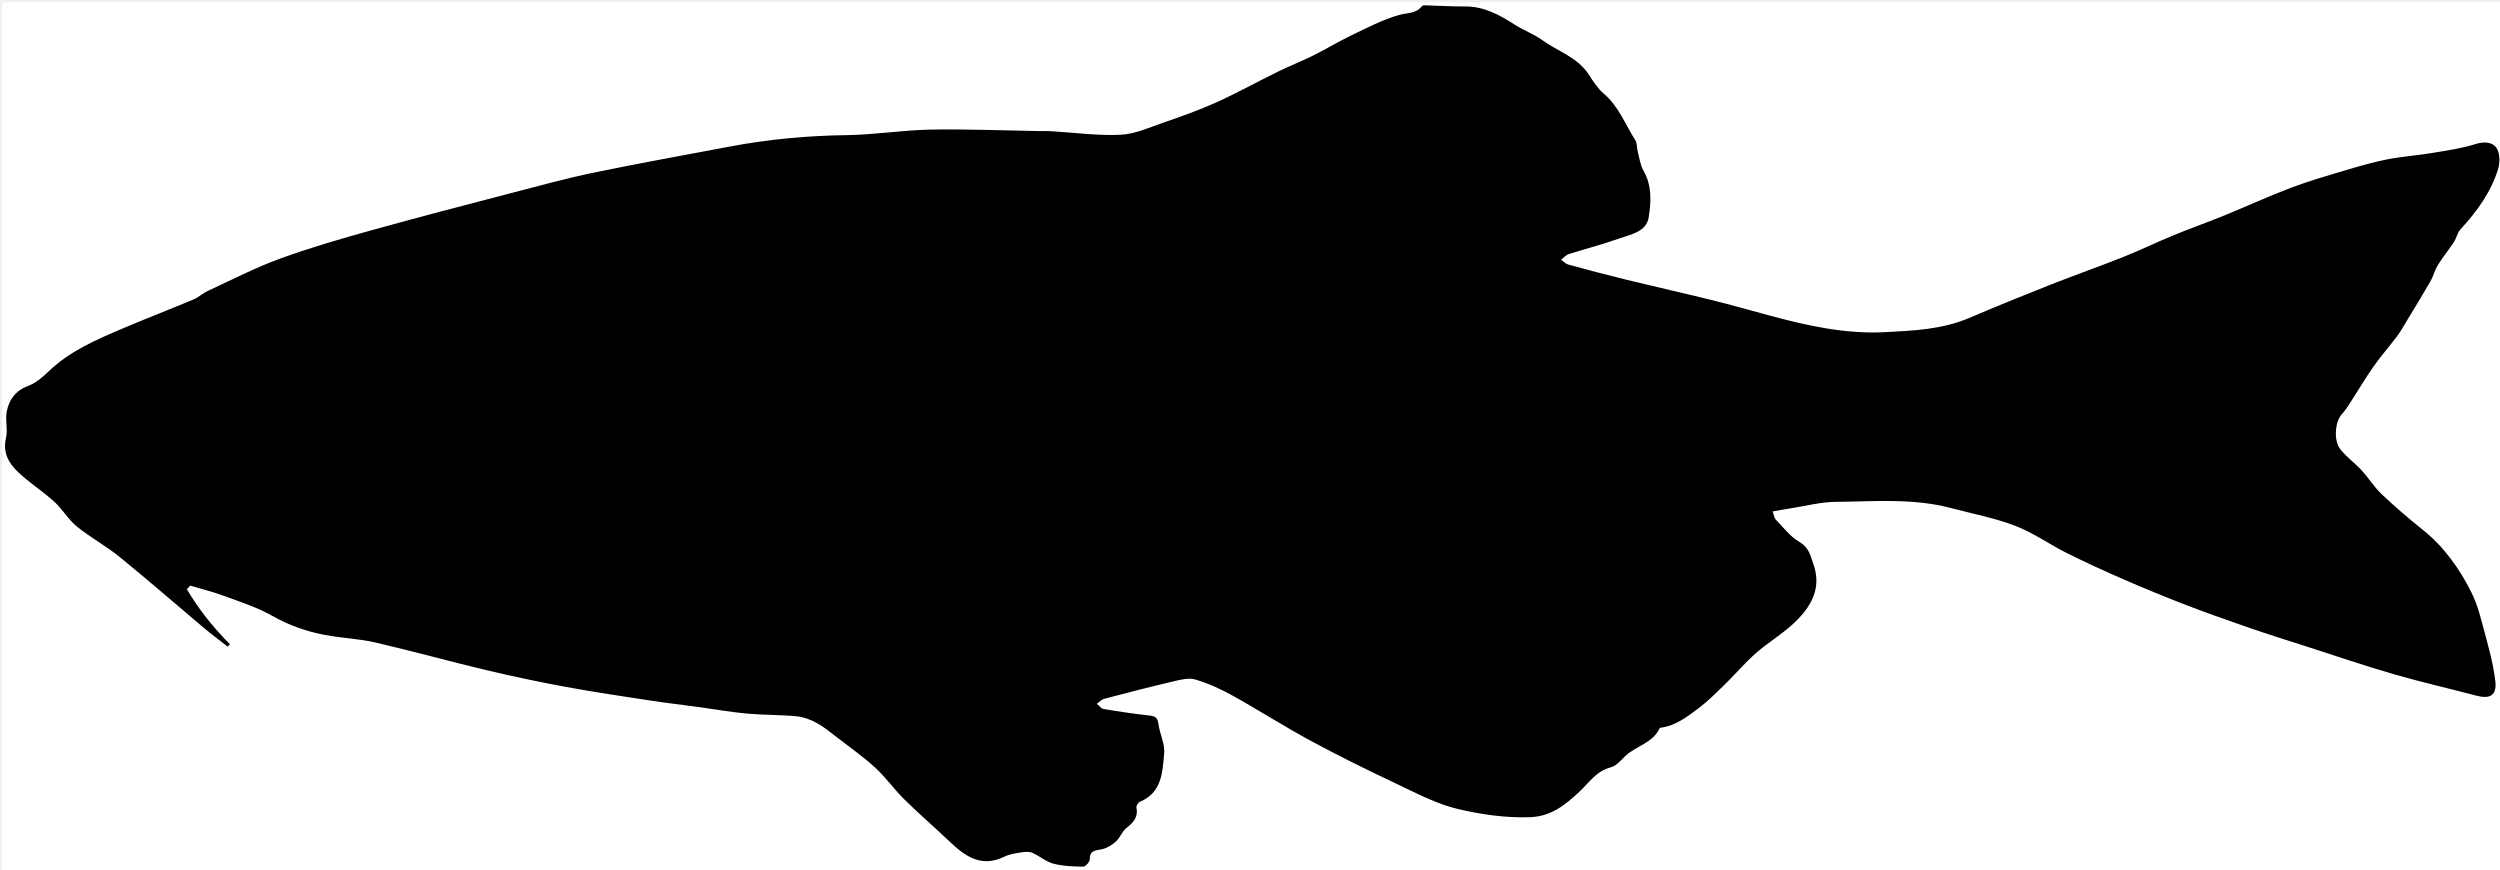
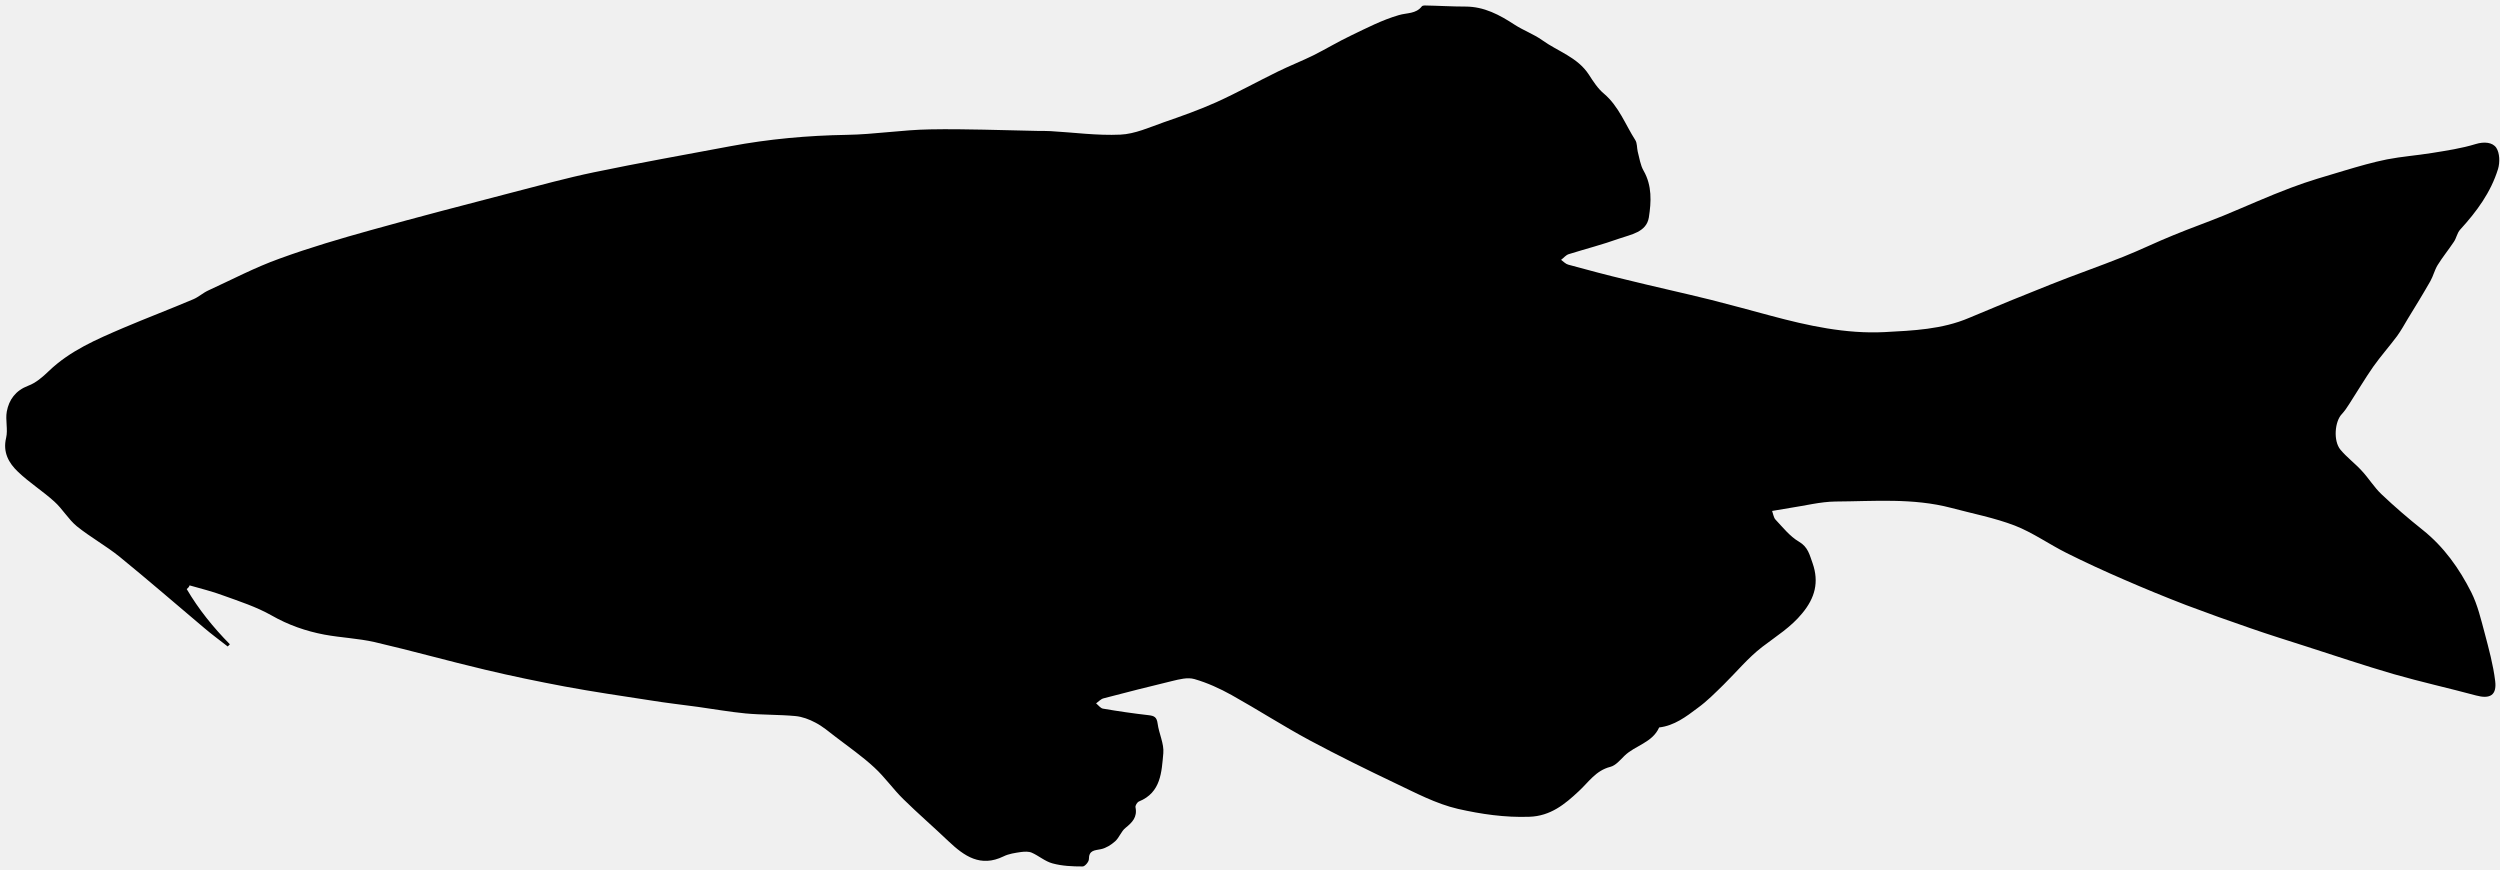
<svg xmlns="http://www.w3.org/2000/svg" version="1.1" id="Layer_1" x="0px" y="0px" viewBox="0 0 1142 397" style="enable-background:new 0 0 1142 397;" xml:space="preserve">
-   <style type="text/css">
- 	.st0{fill:#FFFFFF;}
- </style>
  <g>
-     <path class="st0" d="M1,398C1,265.67,1,133.33,1,1c380.67,0,761.33,0,1142,0c0,132.33,0,264.67,0,397C762.33,398,381.67,398,1,398z    M85.35,269.15c0.51-0.54,1.03-1.09,1.54-1.63c5.12,1.53,10.34,2.8,15.35,4.65c7.49,2.77,15.23,5.23,22.11,9.14   c7.68,4.35,15.69,7.17,24.19,8.76c7.59,1.42,15.41,1.69,22.92,3.42c16.89,3.89,33.59,8.56,50.45,12.57   c12.1,2.88,24.29,5.46,36.53,7.71c12.9,2.38,25.88,4.29,38.85,6.27c7.29,1.12,14.62,1.95,21.93,2.95   c7.28,0.99,14.53,2.31,21.84,2.97c7.58,0.69,15.23,0.53,22.81,1.24c3.11,0.29,6.32,1.48,9.1,2.98c3.3,1.77,6.25,4.24,9.24,6.54   c5.96,4.59,12.15,8.95,17.69,14.02c4.77,4.37,8.54,9.81,13.16,14.37c6.73,6.63,13.91,12.8,20.74,19.32   c7.16,6.83,14.56,12.03,25.06,6.88c2.41-1.18,5.28-1.55,7.98-1.98c1.58-0.25,3.46-0.34,4.86,0.28c3.27,1.44,6.15,4.04,9.51,4.92   c4.39,1.14,9.09,1.3,13.66,1.35c1.02,0.01,2.95-2.17,2.94-3.34c-0.02-4.17,2.64-3.97,5.52-4.59c2.33-0.5,4.67-1.95,6.47-3.57   c1.87-1.69,2.75-4.53,4.69-6.08c3.14-2.5,5.56-4.91,4.64-9.36c-0.16-0.78,0.79-2.36,1.59-2.69c10.06-4.13,10.32-13.49,11.09-21.99   c0.41-4.42-2.06-9.04-2.64-13.64c-0.36-2.84-1.51-3.46-4.08-3.75c-7.01-0.78-13.99-1.81-20.94-2.98c-1.14-0.19-2.08-1.57-3.11-2.39   c1.12-0.78,2.14-1.96,3.39-2.28c10.41-2.74,20.84-5.44,31.33-7.9c3.33-0.78,7.14-1.82,10.2-0.93c5.87,1.72,11.59,4.31,16.96,7.29   c12.03,6.67,23.63,14.12,35.73,20.66c12.69,6.86,25.65,13.26,38.7,19.42c9.46,4.46,18.95,9.56,29,11.89   c10.51,2.43,21.41,4.03,32.56,3.65c9.78-0.33,16.34-5.82,22.55-11.61c4.54-4.23,7.79-9.52,14.45-11.2c2.4-0.6,4.44-3.08,6.38-4.97   c4.94-4.82,12.83-6.02,15.94-13.05c6.99-0.75,12.33-4.93,17.63-8.89c4.21-3.15,7.96-6.95,11.75-10.63   c5.93-5.75,11.23-12.29,17.73-17.27c6.36-4.88,13.06-9.04,18.3-15.41c5.76-7.01,7.72-14.17,4.68-22.76   c-1.35-3.81-2.03-7.46-6.29-9.91c-4.15-2.39-7.31-6.54-10.72-10.1c-0.88-0.92-1.04-2.53-1.55-3.87c3.11-0.54,5.68-1.03,8.26-1.43   c6.82-1.05,13.64-2.87,20.47-2.94c17.69-0.17,35.52-1.78,52.97,2.87c9.75,2.6,19.78,4.48,29.14,8.08   c8.24,3.17,15.64,8.49,23.6,12.46c8.56,4.28,17.29,8.26,26.07,12.08c9.4,4.09,18.9,7.99,28.47,11.67   c9.74,3.74,19.58,7.21,29.45,10.61c8.32,2.87,16.73,5.48,25.11,8.18c13.34,4.28,26.6,8.82,40.05,12.73   c12.51,3.63,25.24,6.5,37.84,9.84c6.29,1.67,9.45-0.14,8.69-6.62c-0.87-7.39-2.87-14.68-4.79-21.9   c-1.69-6.32-3.23-12.85-6.14-18.64c-5.49-10.92-12.51-20.85-22.26-28.64c-6.45-5.15-12.74-10.55-18.74-16.23   c-3.39-3.21-5.88-7.34-9.06-10.8c-3.08-3.35-6.87-6.09-9.73-9.6c-3.26-4-2.53-12.75,0.62-16.18c1.28-1.4,2.39-2.98,3.42-4.58   c3.69-5.7,7.13-11.57,11.02-17.13c3.38-4.83,7.34-9.25,10.86-13.99c1.85-2.48,3.34-5.23,4.95-7.89   c3.45-5.71,6.95-11.38,10.26-17.17c1.32-2.31,1.93-5.04,3.33-7.3c2.27-3.65,5.02-7,7.38-10.6c1.15-1.76,1.51-4.13,2.88-5.63   c7.5-8.18,14-17.02,17.28-27.69c0.91-2.96,0.83-7.3-0.78-9.67c-1.74-2.55-5.47-2.98-9.4-1.74c-6.5,2.04-13.35,3.02-20.11,4.14   c-6.78,1.13-13.69,1.57-20.43,2.9c-6.55,1.3-13,3.19-19.41,5.1c-8.26,2.46-16.56,4.85-24.61,7.91   c-10.34,3.93-20.42,8.56-30.67,12.74c-7.55,3.08-15.25,5.78-22.79,8.89c-7.73,3.18-15.27,6.85-23.04,9.94   c-11.04,4.39-22.27,8.33-33.32,12.7c-12.41,4.9-24.79,9.91-37.06,15.16c-12.38,5.29-25.59,5.81-38.61,6.49   c-17.73,0.92-35.03-2.87-52.09-7.47c-9.02-2.43-18.01-4.99-27.08-7.24c-12.87-3.19-25.81-6.07-38.69-9.22   c-8.91-2.18-17.77-4.52-26.62-6.93c-1.22-0.33-2.22-1.46-3.33-2.22c1.15-0.88,2.17-2.16,3.47-2.57c7.62-2.45,15.42-4.41,22.95-7.11   c5.38-1.93,12.53-2.94,13.6-9.74c1.1-7.01,1.56-14.42-2.36-21.25c-1.48-2.59-1.88-5.82-2.66-8.78c-0.46-1.72-0.21-3.81-1.11-5.2   c-4.61-7.15-7.53-15.39-14.32-21.16c-2.77-2.35-4.87-5.61-6.87-8.72c-5.14-8.01-14.19-10.67-21.38-15.84   c-3.86-2.78-8.5-4.47-12.53-7.05c-6.93-4.44-13.95-8.31-22.54-8.28c-6.16,0.02-12.32-0.35-18.48-0.52   c-0.45-0.01-1.1,0.09-1.34,0.39c-2.74,3.53-6.8,2.95-10.5,4.02c-7.53,2.18-14.64,5.91-21.77,9.32c-5.87,2.81-11.45,6.24-17.28,9.14   c-5.32,2.65-10.88,4.82-16.22,7.43c-9.41,4.61-18.6,9.72-28.14,14.03c-7.83,3.54-15.98,6.42-24.11,9.23   c-6.46,2.24-13.05,5.27-19.69,5.57c-10.58,0.49-21.24-1.01-31.87-1.64c-1.99-0.12-4-0.04-6-0.07c-16.35-0.26-32.71-0.96-49.06-0.65   c-12.69,0.24-25.35,2.35-38.04,2.52c-17.9,0.24-35.59,1.86-53.16,5.17c-20.79,3.92-41.62,7.65-62.34,11.94   c-12.5,2.59-24.83,5.96-37.19,9.19c-21.58,5.63-43.17,11.22-64.64,17.21c-14.03,3.91-28.07,7.97-41.73,12.96   c-11.2,4.1-21.88,9.63-32.74,14.64c-2.36,1.09-4.36,3-6.75,4c-10.63,4.46-21.39,8.58-31.99,13.1   c-12.12,5.17-24.29,10.28-34.04,19.66c-2.76,2.66-5.92,5.39-9.42,6.69c-5.81,2.16-8.74,6.32-9.78,11.77   c-0.74,3.88,0.57,8.19-0.33,12.01c-1.57,6.62,1.24,11.5,5.44,15.5c5.18,4.94,11.34,8.83,16.65,13.64   c3.75,3.4,6.35,8.12,10.25,11.28c6.18,5.02,13.33,8.86,19.52,13.88c13.01,10.57,25.64,21.62,38.48,32.4   c3.55,2.98,7.28,5.74,10.92,8.6c0.35-0.35,0.69-0.7,1.04-1.05C97.43,286.66,90.75,278.35,85.35,269.15z" />
-     <path d="M85.35,269.15c5.4,9.2,12.08,17.51,19.69,25.17c-0.35,0.35-0.69,0.7-1.04,1.05c-3.65-2.86-7.38-5.62-10.92-8.6   c-12.84-10.79-25.46-21.83-38.48-32.4c-6.18-5.02-13.33-8.86-19.52-13.88c-3.9-3.17-6.5-7.88-10.25-11.28   c-5.31-4.81-11.47-8.7-16.65-13.64c-4.2-4-7.01-8.88-5.44-15.5c0.91-3.81-0.41-8.12,0.33-12.01c1.04-5.45,3.98-9.61,9.78-11.77   c3.5-1.3,6.65-4.03,9.42-6.69c9.76-9.38,21.92-14.49,34.04-19.66c10.6-4.52,21.37-8.64,31.99-13.1c2.39-1,4.38-2.91,6.75-4   c10.86-5.02,21.54-10.55,32.74-14.64c13.67-5,27.7-9.05,41.73-12.96c21.48-5.99,43.07-11.58,64.64-17.21   c12.36-3.22,24.69-6.6,37.19-9.19c20.72-4.29,41.55-8.02,62.34-11.94c17.56-3.31,35.25-4.93,53.16-5.17   c12.69-0.17,25.35-2.28,38.04-2.52c16.34-0.31,32.7,0.39,49.06,0.65c2,0.03,4-0.04,6,0.07c10.63,0.62,21.3,2.12,31.87,1.64   c6.64-0.31,13.23-3.34,19.69-5.57c8.13-2.82,16.28-5.69,24.11-9.23c9.54-4.31,18.73-9.42,28.14-14.03   c5.34-2.62,10.89-4.79,16.22-7.43c5.83-2.9,11.41-6.32,17.28-9.14c7.13-3.42,14.24-7.14,21.77-9.32c3.69-1.07,7.76-0.49,10.5-4.02   c0.23-0.3,0.88-0.4,1.34-0.39c6.16,0.17,12.32,0.54,18.48,0.52c8.59-0.03,15.61,3.84,22.54,8.28c4.03,2.58,8.66,4.27,12.53,7.05   c7.19,5.18,16.23,7.84,21.38,15.84c2,3.11,4.1,6.37,6.87,8.72c6.79,5.77,9.71,14.01,14.32,21.16c0.9,1.39,0.66,3.48,1.11,5.2   c0.78,2.97,1.18,6.2,2.66,8.78c3.91,6.82,3.46,14.24,2.36,21.25c-1.07,6.8-8.23,7.81-13.6,9.74c-7.53,2.71-15.32,4.66-22.95,7.11   c-1.3,0.42-2.32,1.69-3.47,2.57c1.1,0.76,2.11,1.89,3.33,2.22c8.85,2.41,17.71,4.75,26.62,6.93c12.88,3.15,25.82,6.03,38.69,9.22   c9.07,2.25,18.06,4.81,27.08,7.24c17.07,4.59,34.37,8.39,52.09,7.47c13.01-0.67,26.23-1.2,38.61-6.49   c12.27-5.24,24.65-10.25,37.06-15.16c11.05-4.37,22.28-8.3,33.32-12.7c7.77-3.09,15.31-6.76,23.04-9.94   c7.54-3.1,15.24-5.81,22.79-8.89c10.25-4.18,20.33-8.81,30.67-12.74c8.05-3.05,16.35-5.45,24.61-7.91   c6.41-1.91,12.86-3.81,19.41-5.1c6.74-1.33,13.64-1.77,20.43-2.9c6.75-1.12,13.61-2.1,20.11-4.14c3.93-1.24,7.67-0.81,9.4,1.74   c1.61,2.36,1.69,6.71,0.78,9.67c-3.28,10.67-9.78,19.52-17.28,27.69c-1.37,1.5-1.73,3.87-2.88,5.63c-2.36,3.6-5.11,6.95-7.38,10.6   c-1.4,2.25-2.01,4.98-3.33,7.3c-3.31,5.79-6.81,11.47-10.26,17.17c-1.61,2.66-3.1,5.41-4.95,7.89c-3.53,4.74-7.48,9.16-10.86,13.99   c-3.89,5.56-7.33,11.43-11.02,17.13c-1.03,1.6-2.14,3.18-3.42,4.58c-3.15,3.43-3.89,12.18-0.62,16.18c2.86,3.51,6.65,6.25,9.73,9.6   c3.18,3.45,5.67,7.59,9.06,10.8c6,5.68,12.28,11.08,18.74,16.23c9.75,7.78,16.78,17.71,22.26,28.64   c2.91,5.78,4.45,12.32,6.14,18.64c1.93,7.22,3.93,14.51,4.79,21.9c0.76,6.48-2.4,8.29-8.69,6.62c-12.6-3.35-25.33-6.21-37.84-9.84   c-13.45-3.9-26.71-8.44-40.05-12.73c-8.38-2.69-16.79-5.31-25.11-8.18c-9.86-3.4-19.71-6.87-29.45-10.61   c-9.57-3.68-19.06-7.58-28.47-11.67c-8.78-3.82-17.5-7.8-26.07-12.08c-7.96-3.98-15.36-9.3-23.6-12.46   c-9.37-3.6-19.39-5.48-29.14-8.08c-17.45-4.65-35.27-3.04-52.97-2.87c-6.83,0.06-13.65,1.89-20.47,2.94   c-2.58,0.4-5.14,0.89-8.26,1.43c0.51,1.35,0.67,2.96,1.55,3.87c3.41,3.56,6.57,7.71,10.72,10.1c4.26,2.46,4.94,6.11,6.29,9.91   c3.04,8.58,1.08,15.75-4.68,22.76c-5.24,6.37-11.94,10.53-18.3,15.41c-6.5,4.99-11.8,11.52-17.73,17.27   c-3.79,3.68-7.54,7.48-11.75,10.63c-5.3,3.96-10.65,8.14-17.63,8.89c-3.1,7.04-11,8.23-15.94,13.05c-1.94,1.89-3.98,4.37-6.38,4.97   c-6.66,1.67-9.92,6.96-14.45,11.2c-6.21,5.79-12.76,11.28-22.55,11.61c-11.14,0.38-22.04-1.22-32.56-3.65   c-10.05-2.32-19.54-7.42-29-11.89c-13.05-6.16-26.01-12.56-38.7-19.42c-12.1-6.54-23.7-13.99-35.73-20.66   c-5.37-2.98-11.09-5.57-16.96-7.29c-3.06-0.89-6.87,0.15-10.2,0.93c-10.48,2.46-20.91,5.16-31.33,7.9   c-1.24,0.33-2.26,1.5-3.39,2.28c1.03,0.83,1.97,2.2,3.11,2.39c6.95,1.17,13.94,2.2,20.94,2.98c2.57,0.29,3.71,0.91,4.08,3.75   c0.59,4.6,3.05,9.22,2.64,13.64c-0.78,8.5-1.04,17.85-11.09,21.99c-0.8,0.33-1.75,1.91-1.59,2.69c0.92,4.46-1.49,6.86-4.64,9.36   c-1.94,1.55-2.82,4.39-4.69,6.08c-1.8,1.62-4.15,3.07-6.47,3.57c-2.87,0.62-5.53,0.41-5.52,4.59c0,1.17-1.92,3.35-2.94,3.34   c-4.57-0.05-9.28-0.21-13.66-1.35c-3.36-0.88-6.25-3.47-9.51-4.92c-1.4-0.62-3.28-0.53-4.86-0.28c-2.71,0.43-5.57,0.8-7.98,1.98   c-10.5,5.15-17.9-0.06-25.06-6.88c-6.84-6.52-14.02-12.69-20.74-19.32c-4.62-4.55-8.39-10-13.16-14.37   c-5.54-5.07-11.72-9.43-17.69-14.02c-2.99-2.3-5.94-4.77-9.24-6.54c-2.78-1.5-5.99-2.69-9.1-2.98c-7.57-0.71-15.23-0.55-22.81-1.24   c-7.31-0.67-14.56-1.98-21.84-2.97c-7.31-1-14.64-1.83-21.93-2.95c-12.97-1.98-25.95-3.89-38.85-6.27   c-12.23-2.26-24.42-4.83-36.53-7.71c-16.86-4.01-33.57-8.67-50.45-12.57c-7.5-1.73-15.33-2-22.92-3.42   c-8.5-1.59-16.51-4.41-24.19-8.76c-6.89-3.91-14.63-6.37-22.11-9.14c-5-1.85-10.22-3.12-15.35-4.65   C86.38,268.06,85.86,268.6,85.35,269.15z" />
+     <path d="M85.3,269.1c5.4,9.2,12.1,17.5,19.7,25.2c-0.3,0.4-0.7,0.7-1,1c-3.7-2.9-7.4-5.6-10.9-8.6c-12.8-10.8-25.5-21.8-38.5-32.4   c-6.2-5-13.3-8.9-19.5-13.9c-3.9-3.2-6.5-7.9-10.3-11.3c-5.3-4.8-11.5-8.7-16.6-13.6c-4.2-4-7-8.9-5.4-15.5c0.9-3.8-0.4-8.1,0.3-12   c1-5.4,4-9.6,9.8-11.8c3.5-1.3,6.6-4,9.4-6.7c9.8-9.4,21.9-14.5,34-19.7c10.6-4.5,21.4-8.6,32-13.1c2.4-1,4.4-2.9,6.8-4   c10.9-5,21.5-10.6,32.7-14.6c13.7-5,27.7-9.1,41.7-13c21.5-6,43.1-11.6,64.6-17.2c12.4-3.2,24.7-6.6,37.2-9.2   c20.7-4.3,41.5-8,62.3-11.9c17.6-3.3,35.3-4.9,53.2-5.2c12.7-0.2,25.4-2.3,38-2.5c16.3-0.3,32.7,0.4,49.1,0.7c2,0,4,0,6,0.1   c10.6,0.6,21.3,2.1,31.9,1.6c6.6-0.3,13.2-3.3,19.7-5.6c8.1-2.8,16.3-5.7,24.1-9.2c9.5-4.3,18.7-9.4,28.1-14   c5.3-2.6,10.9-4.8,16.2-7.4c5.8-2.9,11.4-6.3,17.3-9.1c7.1-3.4,14.2-7.1,21.8-9.3c3.7-1.1,7.8-0.5,10.5-4c0.2-0.3,0.9-0.4,1.3-0.4   C657,2.6,663.2,3,669.4,3c8.6,0,15.6,3.8,22.5,8.3c4,2.6,8.7,4.3,12.5,7c7.2,5.2,16.2,7.8,21.4,15.8c2,3.1,4.1,6.4,6.9,8.7   c6.8,5.8,9.7,14,14.3,21.2c0.9,1.4,0.7,3.5,1.1,5.2c0.8,3,1.2,6.2,2.7,8.8c3.9,6.8,3.5,14.2,2.4,21.3c-1.1,6.8-8.2,7.8-13.6,9.7   c-7.5,2.7-15.3,4.7-23,7.1c-1.3,0.4-2.3,1.7-3.5,2.6c1.1,0.8,2.1,1.9,3.3,2.2c8.8,2.4,17.7,4.8,26.6,6.9c12.9,3.2,25.8,6,38.7,9.2   c9.1,2.3,18.1,4.8,27.1,7.2c17.1,4.6,34.4,8.4,52.1,7.5c13-0.7,26.2-1.2,38.6-6.5c12.3-5.2,24.7-10.3,37.1-15.2   c11-4.4,22.3-8.3,33.3-12.7c7.8-3.1,15.3-6.8,23-9.9c7.5-3.1,15.2-5.8,22.8-8.9c10.2-4.2,20.3-8.8,30.7-12.7   c8.1-3.1,16.3-5.4,24.6-7.9c6.4-1.9,12.9-3.8,19.4-5.1c6.7-1.3,13.6-1.8,20.4-2.9c6.8-1.1,13.6-2.1,20.1-4.1   c3.9-1.2,7.7-0.8,9.4,1.7c1.6,2.4,1.7,6.7,0.8,9.7c-3.3,10.7-9.8,19.5-17.3,27.7c-1.4,1.5-1.7,3.9-2.9,5.6   c-2.4,3.6-5.1,6.9-7.4,10.6c-1.4,2.3-2,5-3.3,7.3c-3.3,5.8-6.8,11.5-10.3,17.2c-1.6,2.7-3.1,5.4-4.9,7.9c-3.5,4.7-7.5,9.2-10.9,14   c-3.9,5.6-7.3,11.4-11,17.1c-1,1.6-2.1,3.2-3.4,4.6c-3.2,3.4-3.9,12.2-0.6,16.2c2.9,3.5,6.7,6.3,9.7,9.6c3.2,3.4,5.7,7.6,9.1,10.8   c6,5.7,12.3,11.1,18.7,16.2c9.8,7.8,16.8,17.7,22.3,28.6c2.9,5.8,4.4,12.3,6.1,18.6c1.9,7.2,3.9,14.5,4.8,21.9   c0.8,6.5-2.4,8.3-8.7,6.6c-12.6-3.4-25.3-6.2-37.8-9.8c-13.4-3.9-26.7-8.4-40.1-12.7c-8.4-2.7-16.8-5.3-25.1-8.2   c-9.9-3.4-19.7-6.9-29.5-10.6c-9.6-3.7-19.1-7.6-28.5-11.7c-8.8-3.8-17.5-7.8-26.1-12.1c-8-4-15.4-9.3-23.6-12.5   c-9.4-3.6-19.4-5.5-29.1-8.1c-17.5-4.6-35.3-3-53-2.9c-6.8,0.1-13.7,1.9-20.5,2.9c-2.6,0.4-5.1,0.9-8.3,1.4c0.5,1.4,0.7,3,1.5,3.9   c3.4,3.6,6.6,7.7,10.7,10.1c4.3,2.5,4.9,6.1,6.3,9.9c3,8.6,1.1,15.8-4.7,22.8c-5.2,6.4-11.9,10.5-18.3,15.4   c-6.5,5-11.8,11.5-17.7,17.3c-3.8,3.7-7.5,7.5-11.8,10.6c-5.3,4-10.7,8.1-17.6,8.9c-3.1,7-11,8.2-15.9,13c-1.9,1.9-4,4.4-6.4,5   c-6.7,1.7-9.9,7-14.5,11.2c-6.2,5.8-12.8,11.3-22.5,11.6c-11.1,0.4-22-1.2-32.6-3.6c-10-2.3-19.5-7.4-29-11.9   c-13-6.2-26-12.6-38.7-19.4c-12.1-6.5-23.7-14-35.7-20.7c-5.4-3-11.1-5.6-17-7.3c-3.1-0.9-6.9,0.1-10.2,0.9   c-10.5,2.5-20.9,5.2-31.3,7.9c-1.2,0.3-2.3,1.5-3.4,2.3c1,0.8,2,2.2,3.1,2.4c7,1.2,13.9,2.2,20.9,3c2.6,0.3,3.7,0.9,4.1,3.8   c0.6,4.6,3,9.2,2.6,13.6c-0.8,8.5-1,17.9-11.1,22c-0.8,0.3-1.8,1.9-1.6,2.7c0.9,4.5-1.5,6.9-4.6,9.4c-1.9,1.5-2.8,4.4-4.7,6.1   c-1.8,1.6-4.1,3.1-6.5,3.6c-2.9,0.6-5.5,0.4-5.5,4.6c0,1.2-1.9,3.4-2.9,3.3c-4.6,0-9.3-0.2-13.7-1.4c-3.4-0.9-6.3-3.5-9.5-4.9   c-1.4-0.6-3.3-0.5-4.9-0.3c-2.7,0.4-5.6,0.8-8,2c-10.5,5.1-17.9-0.1-25.1-6.9c-6.8-6.5-14-12.7-20.7-19.3   c-4.6-4.5-8.4-10-13.2-14.4c-5.5-5.1-11.7-9.4-17.7-14c-3-2.3-5.9-4.8-9.2-6.5c-2.8-1.5-6-2.7-9.1-3c-7.6-0.7-15.2-0.5-22.8-1.2   c-7.3-0.7-14.6-2-21.8-3c-7.3-1-14.6-1.8-21.9-3c-13-2-26-3.9-38.9-6.3c-12.2-2.3-24.4-4.8-36.5-7.7c-16.9-4-33.6-8.7-50.4-12.6   c-7.5-1.7-15.3-2-22.9-3.4c-8.5-1.6-16.5-4.4-24.2-8.8c-6.9-3.9-14.6-6.4-22.1-9.1c-5-1.9-10.2-3.1-15.3-4.6   C86.4,268.1,85.9,268.6,85.3,269.1z" />
  </g>
</svg>
